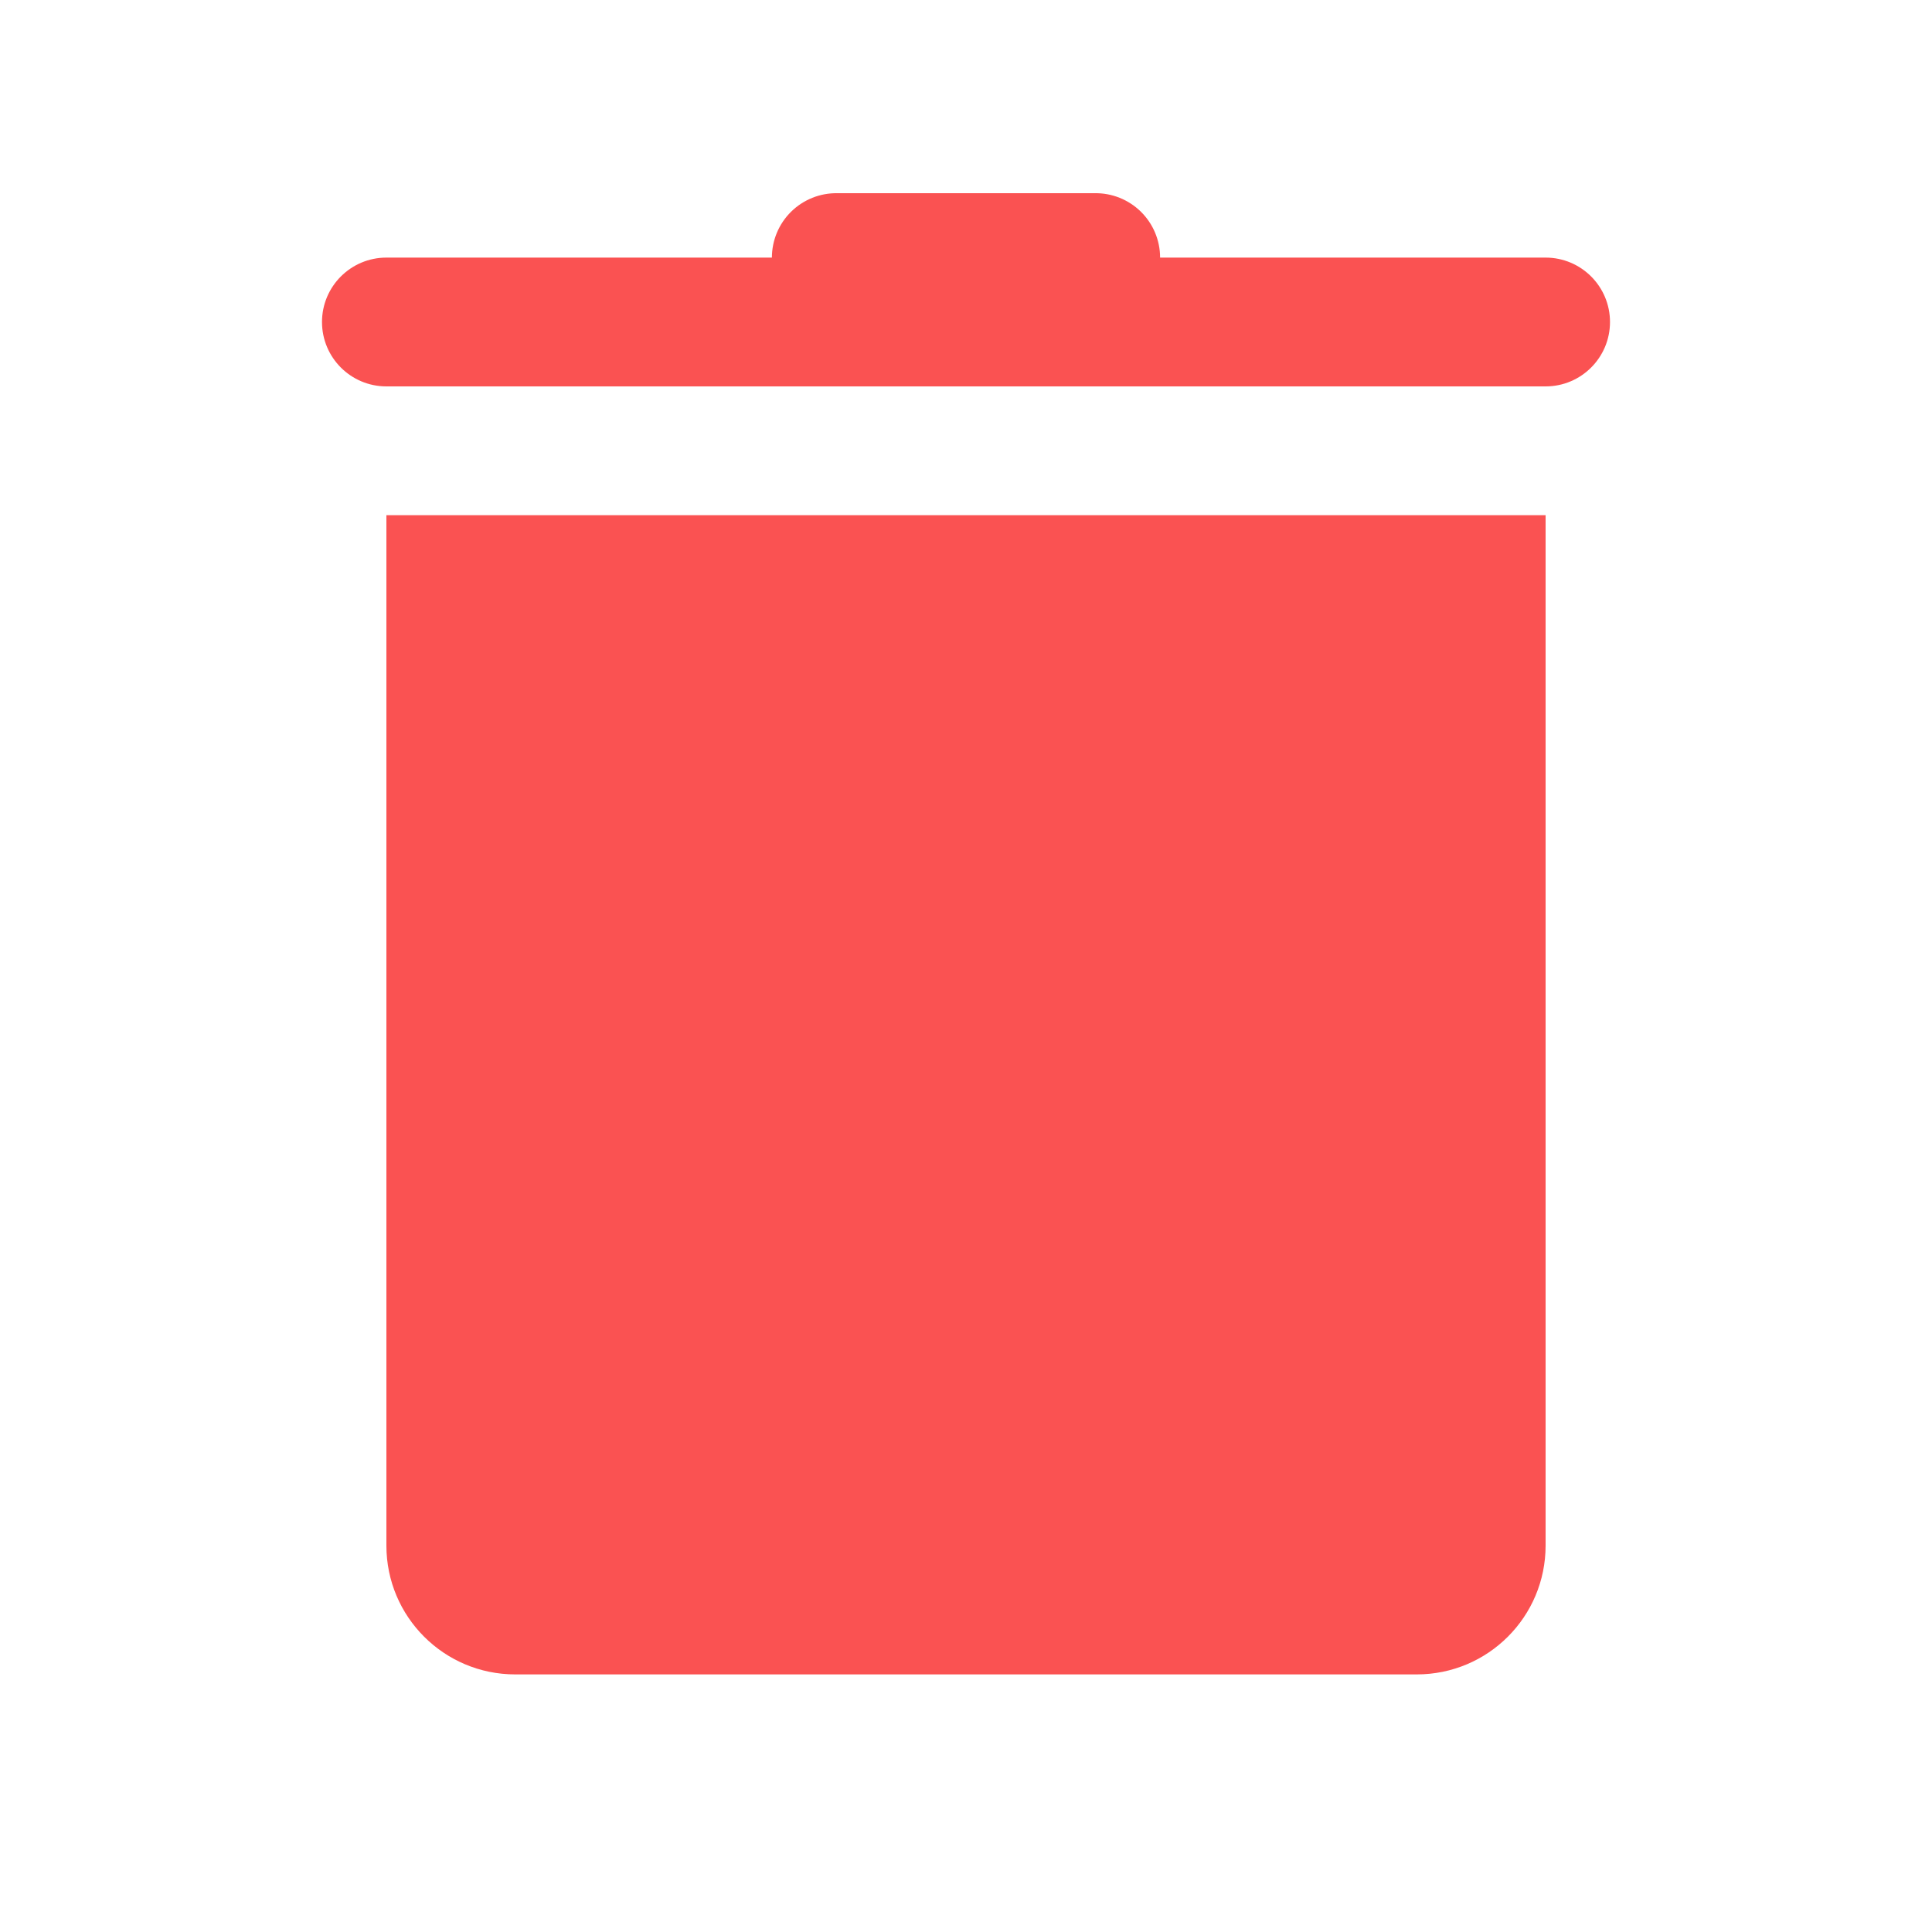
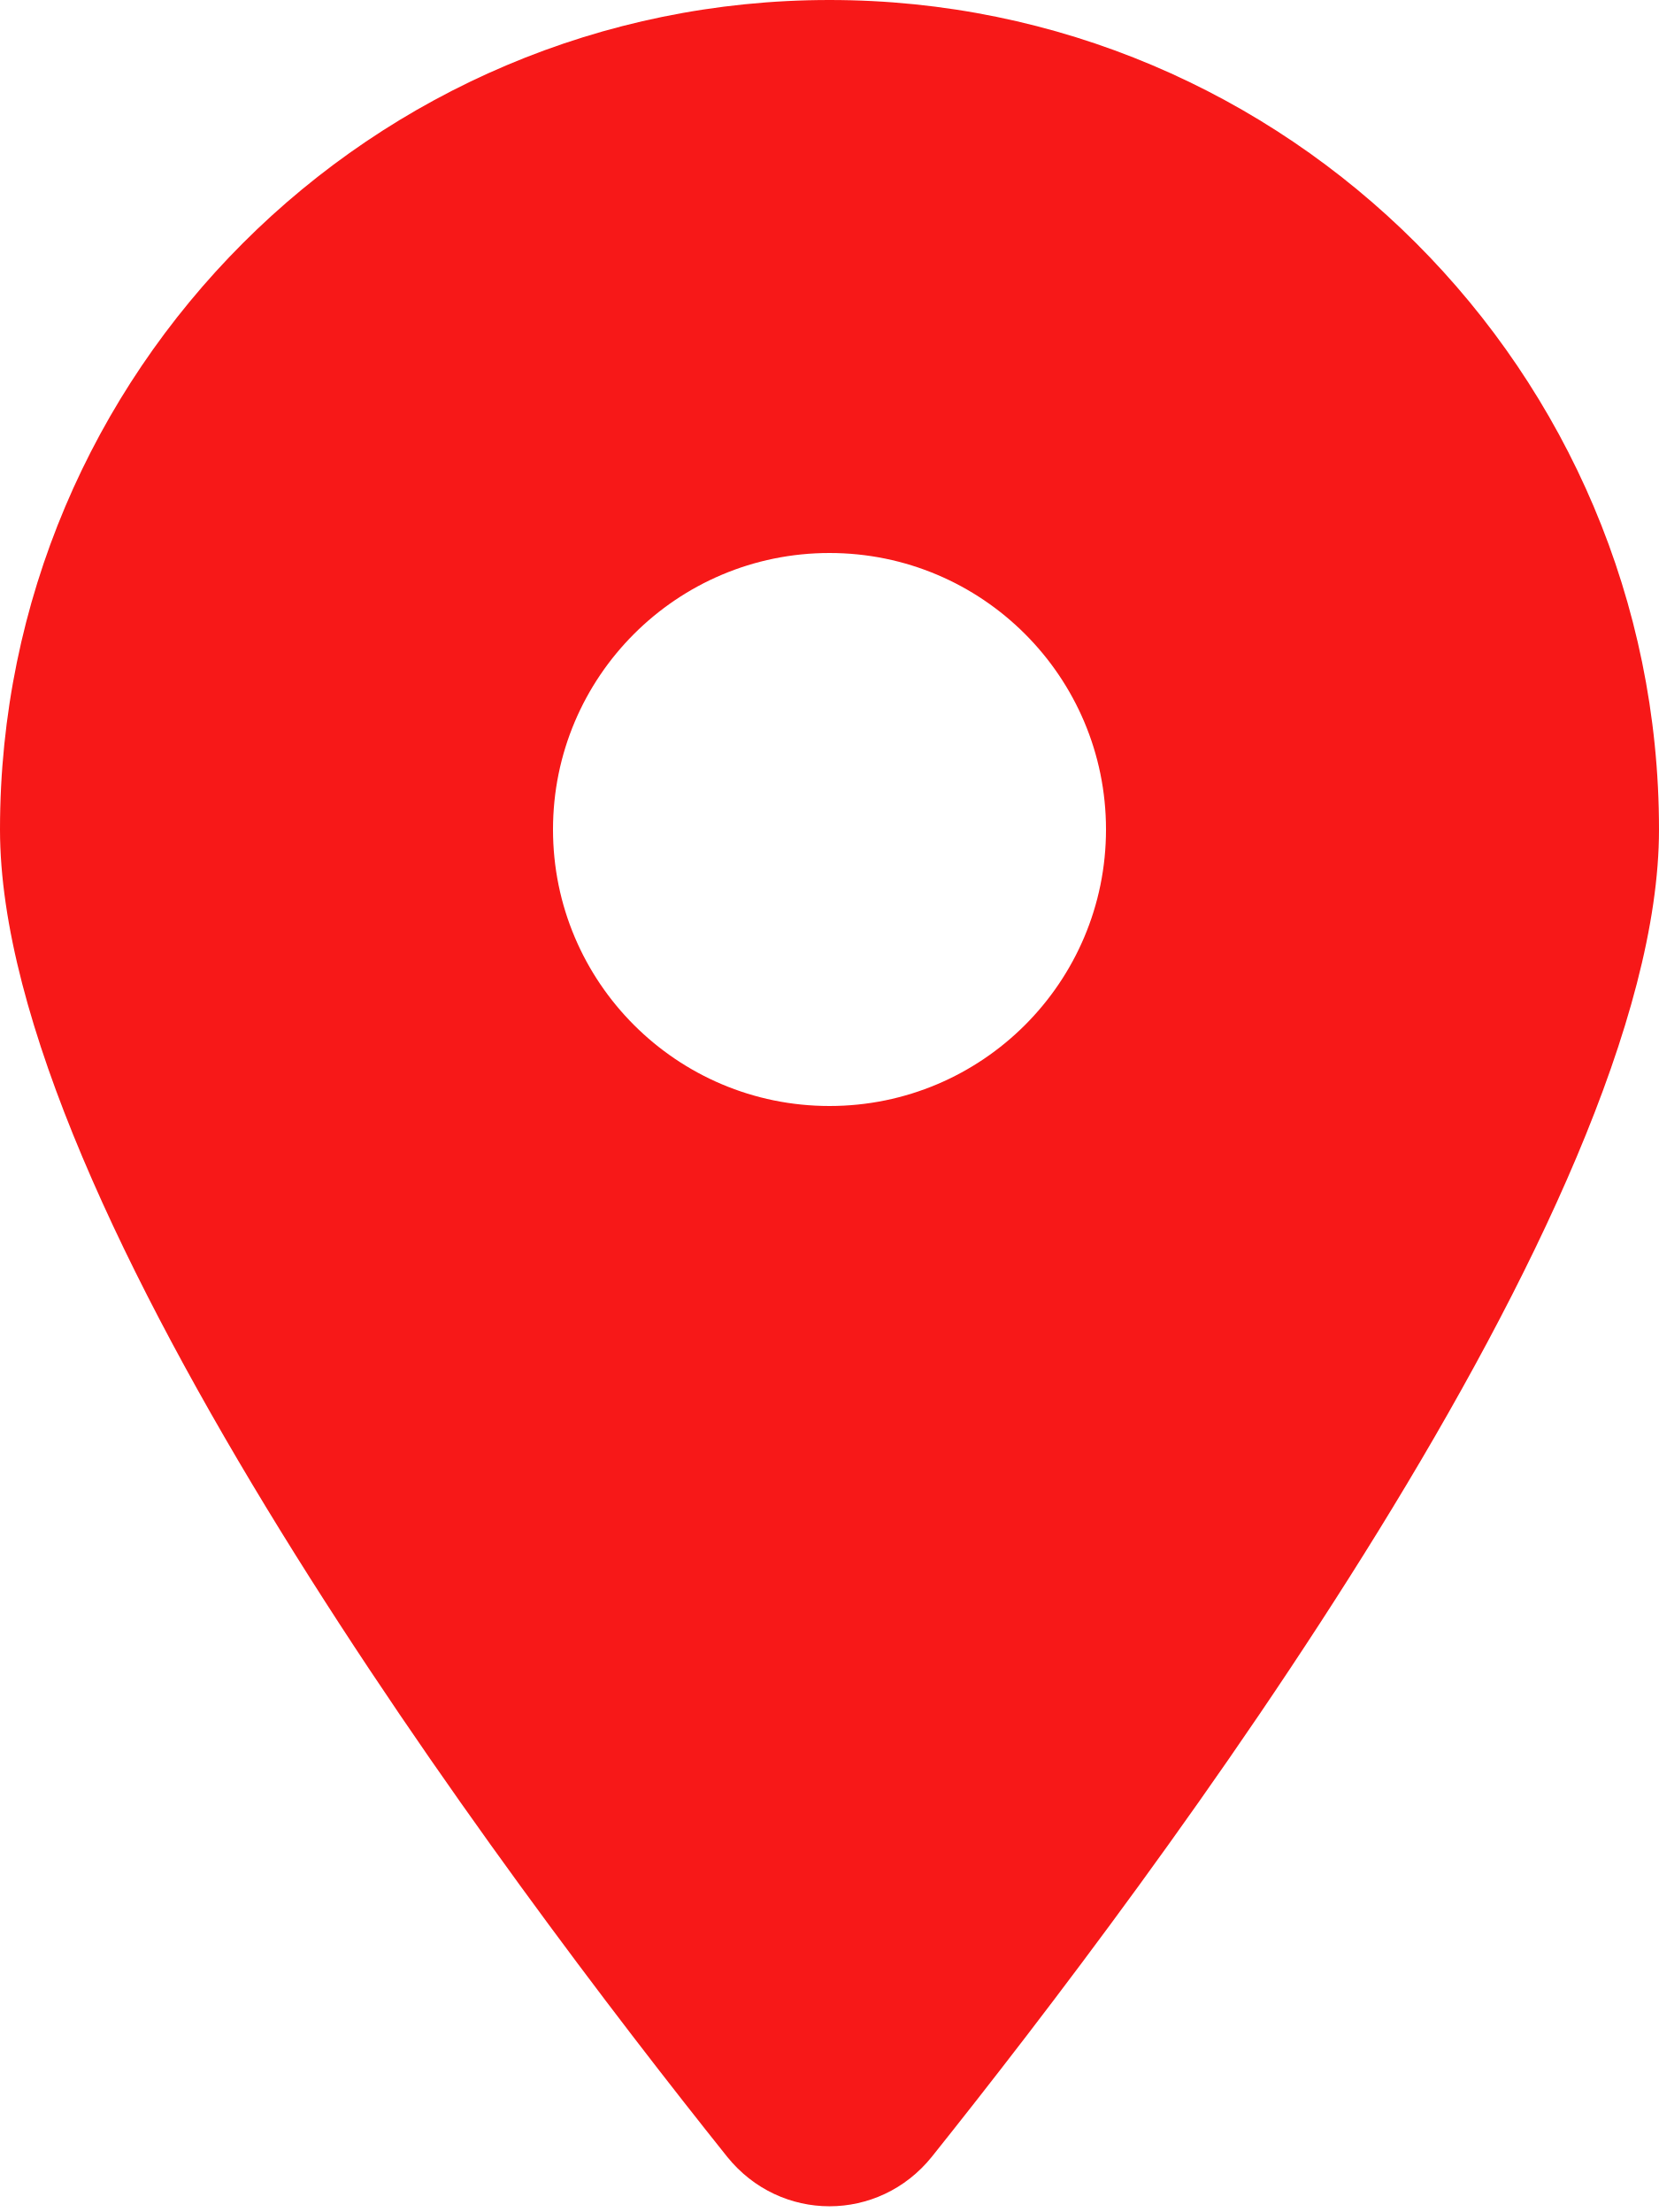
- <svg xmlns="http://www.w3.org/2000/svg" fill="#FA5252" viewBox="0 0 30 30" width="30px" height="30px">
-   <path d="M 13 3 A 1 1 0 0 0 11.986 4 L 6 4 A 1 1 0 1 0 6 6 L 24 6 A 1 1 0 1 0 24 4 L 18.014 4 A 1 1 0 0 0 17 3 L 13 3 z M 6 8 L 6 24 C 6 25.105 6.895 26 8 26 L 22 26 C 23.105 26 24 25.105 24 24 L 24 8 L 6 8 z" />
+ <svg xmlns="http://www.w3.org/2000/svg" viewBox="0 0 384 512">
+   <path d="M215.7 499.2C267 435 384 279.4 384 192C384 86 298 0 192 0S0 86 0 192c0 87.4 117 243 168.3 307.2c12.3 15.3 35.1 15.3 47.4 0zM192 128a64 64 0 1 1 0 128 64 64 0 1 1 0-128z" fill="#f71818" />
</svg>
